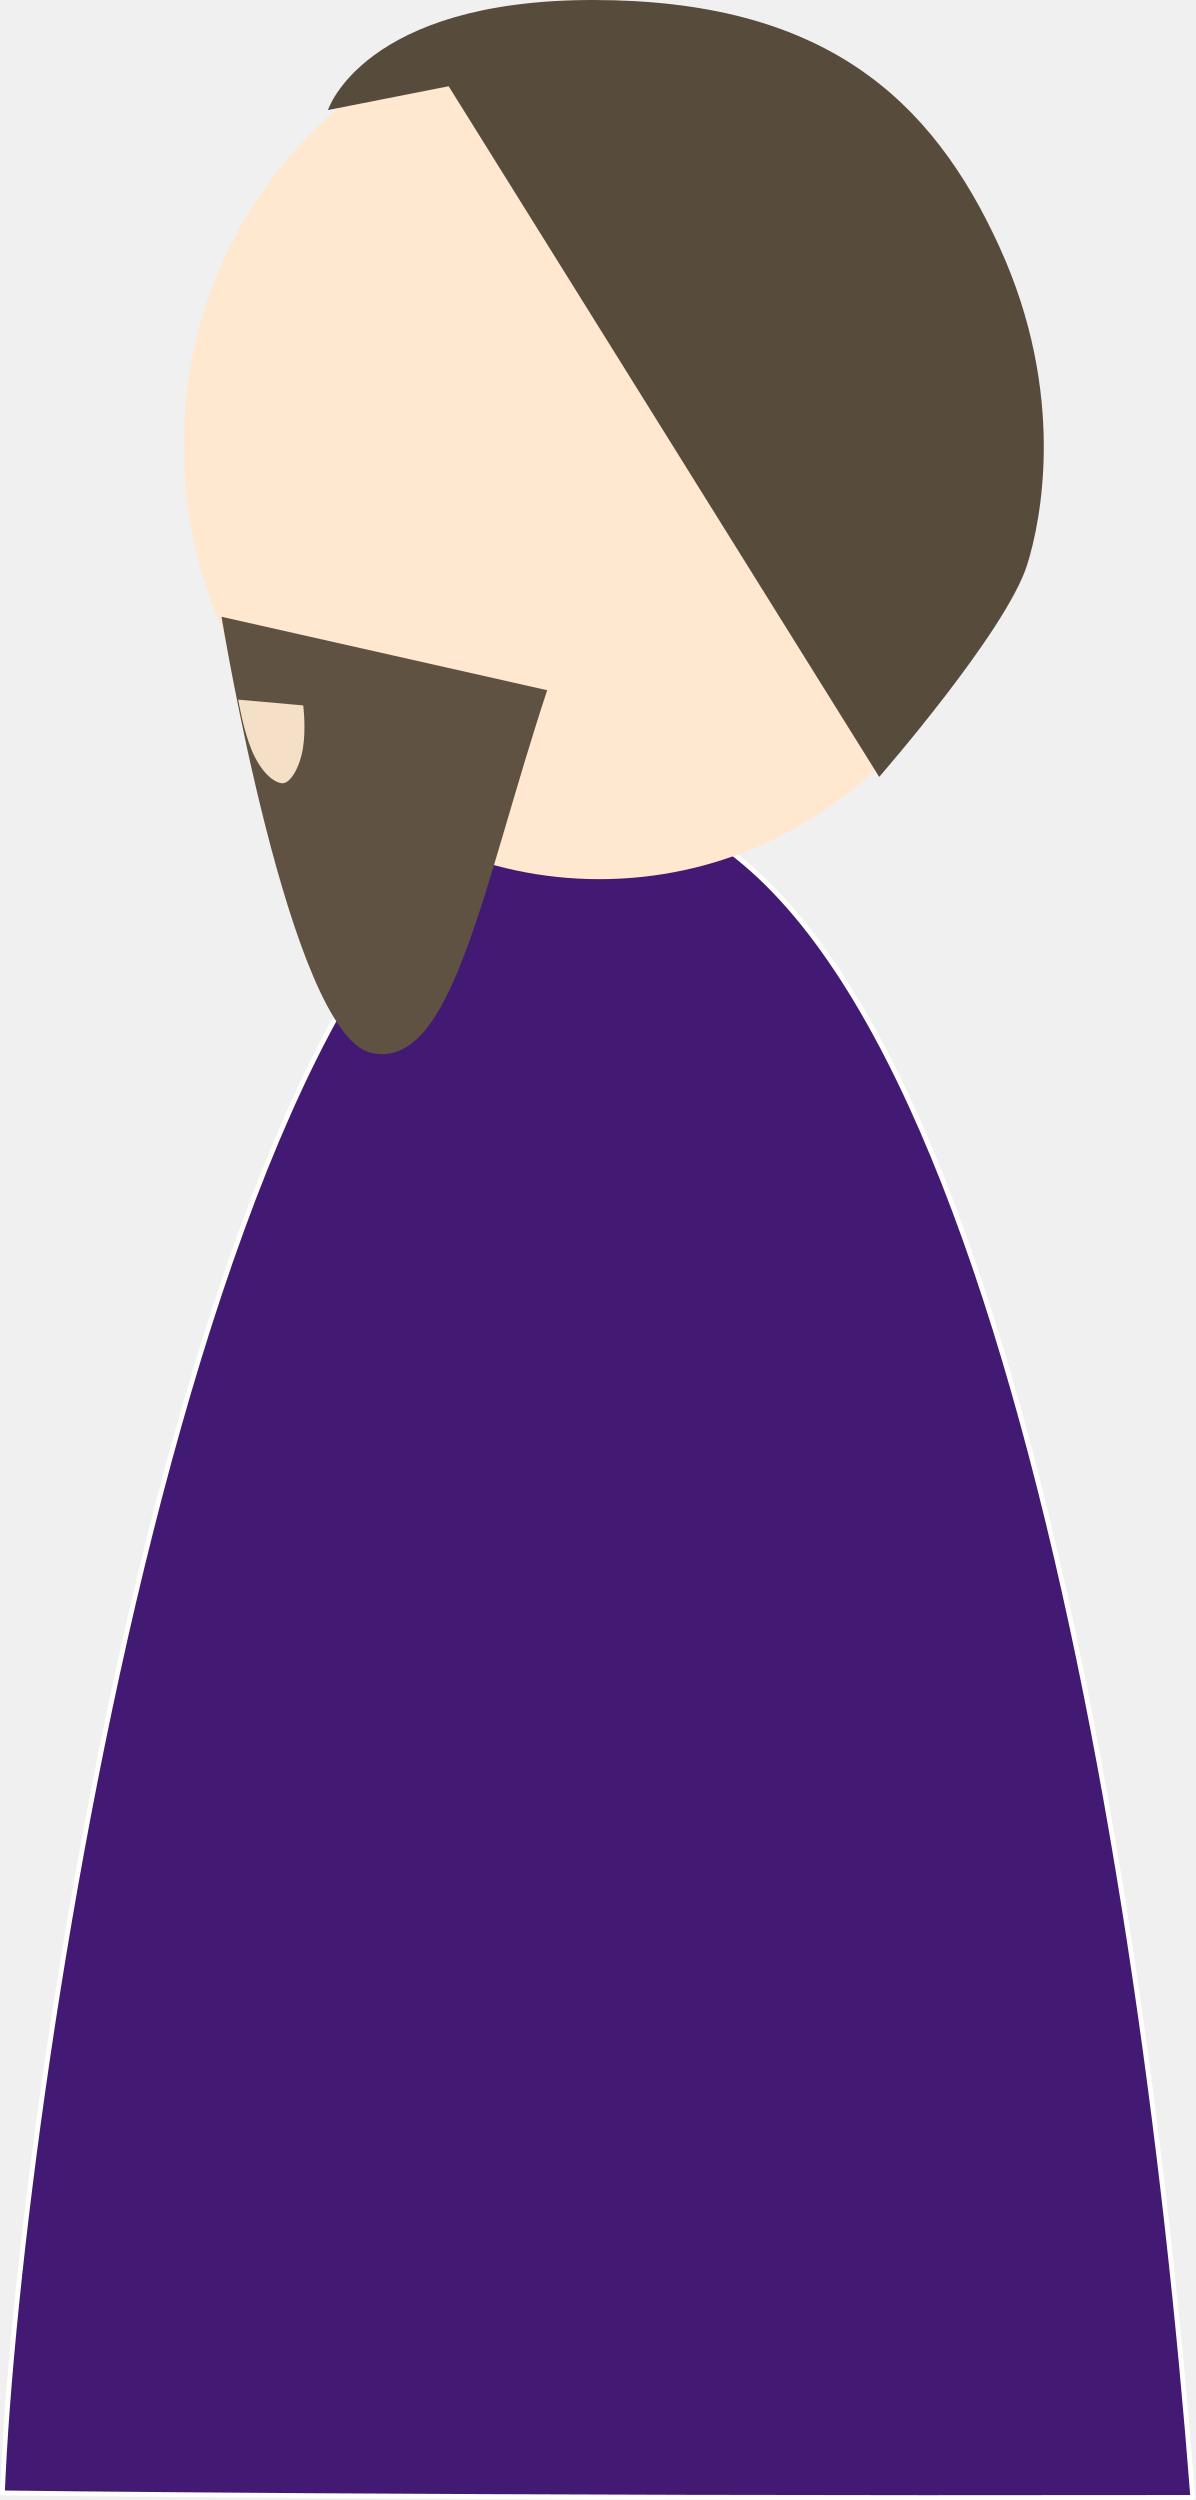
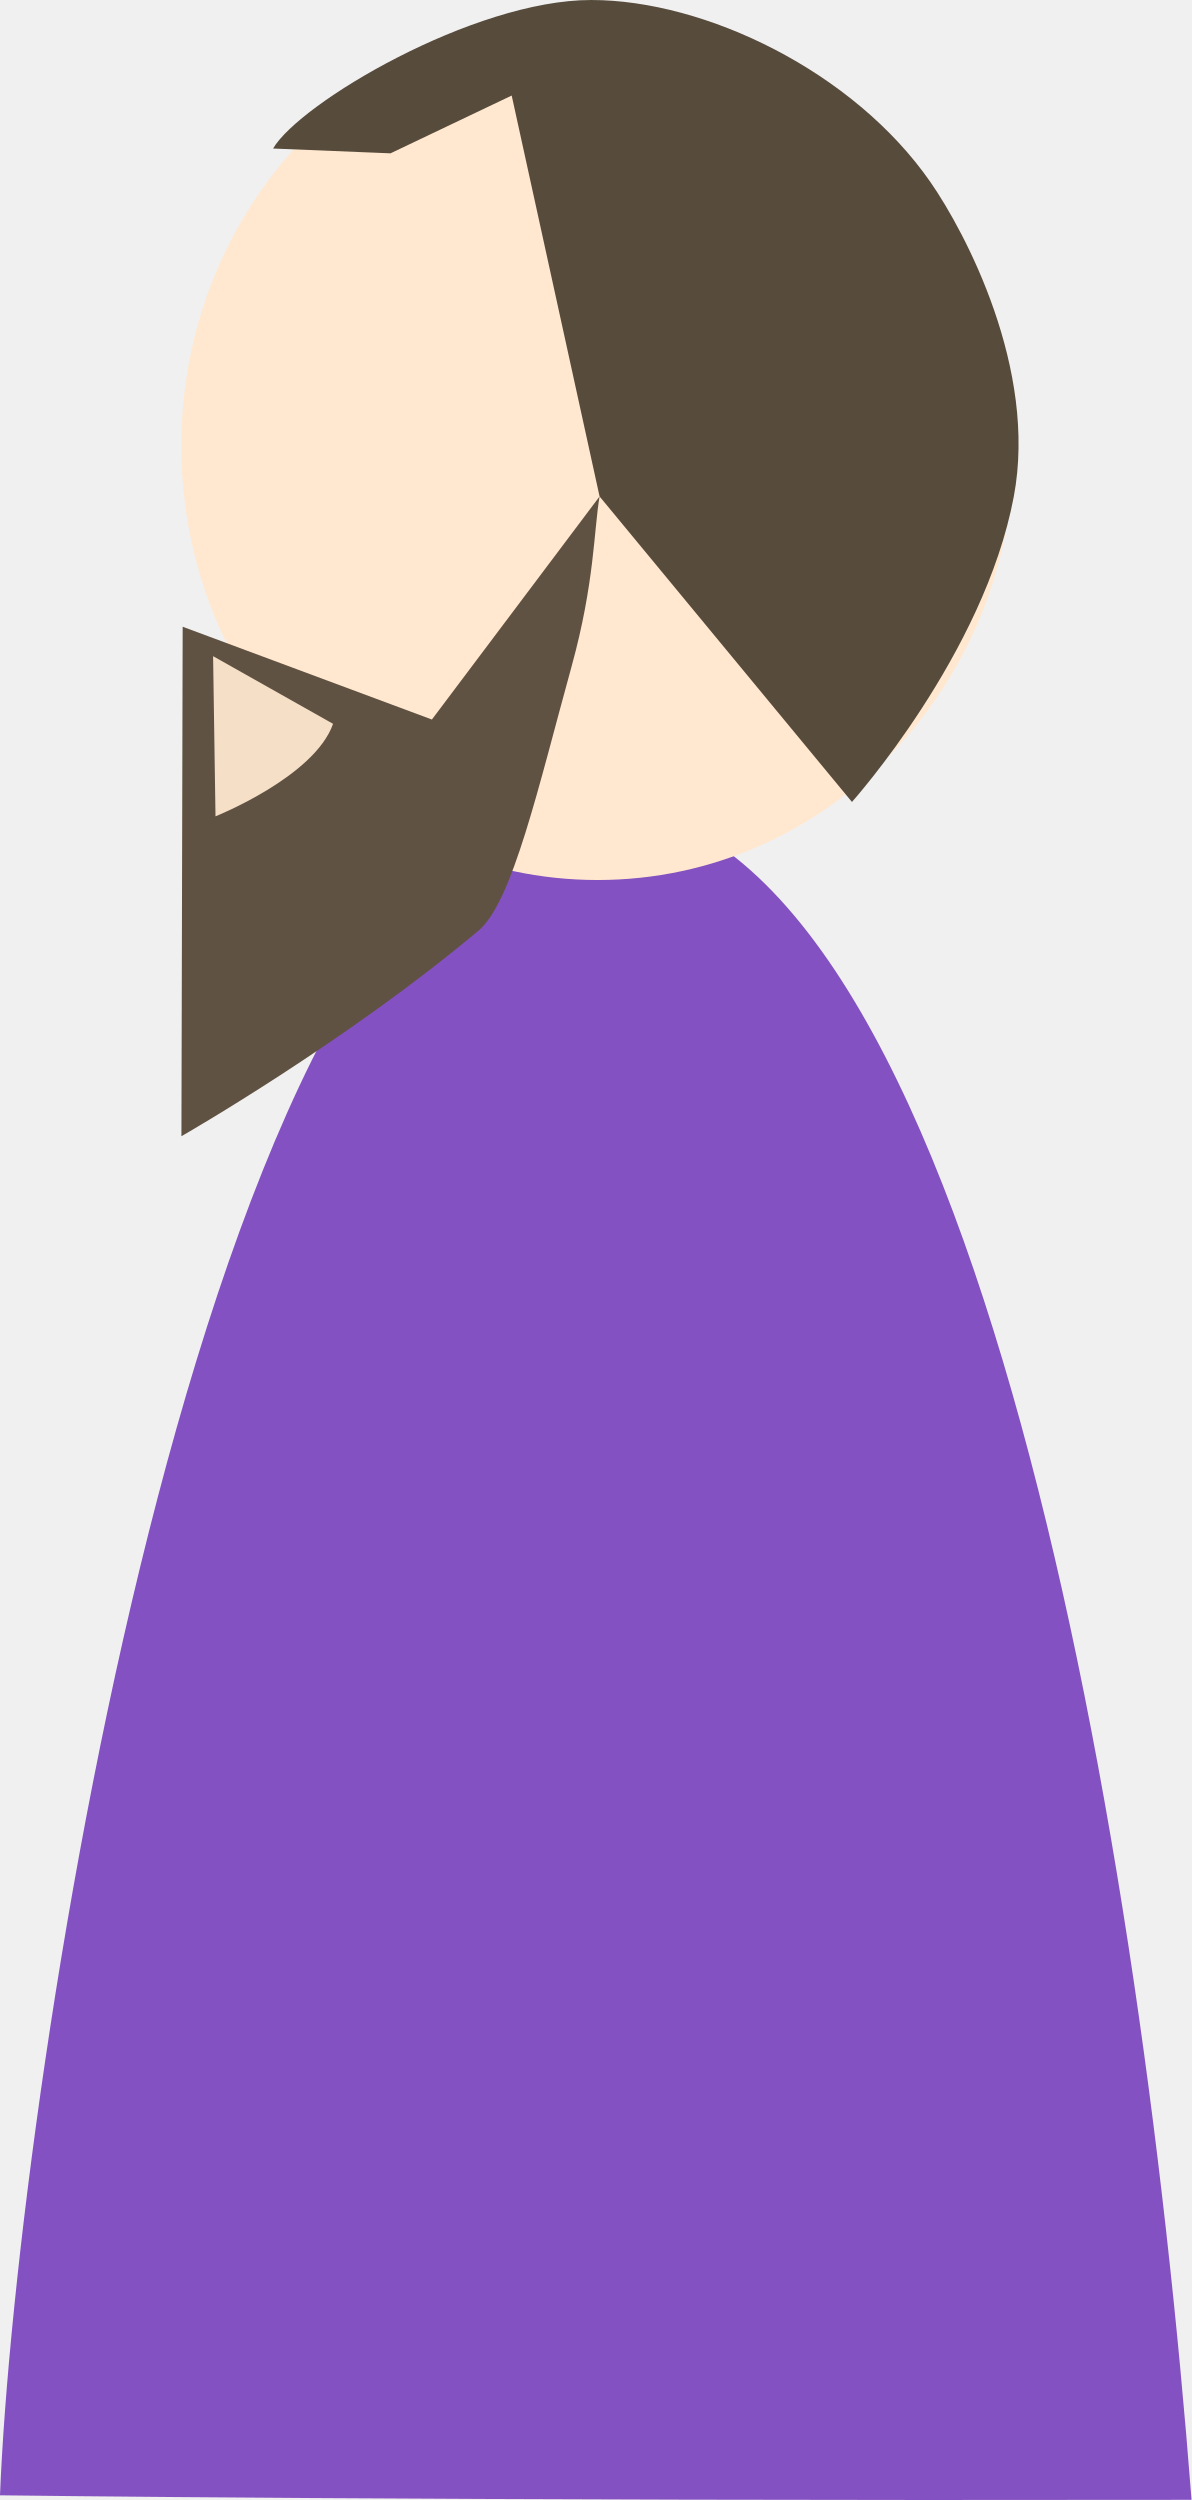
- <svg xmlns="http://www.w3.org/2000/svg" height="100%" stroke-miterlimit="10" style="fill-rule:nonzero;clip-rule:evenodd;stroke-linecap:round;stroke-linejoin:round;" version="1.1" viewBox="277.92 2.564 490.759 1026.52" width="100%" xml:space="preserve">
+ <svg xmlns="http://www.w3.org/2000/svg" height="100%" stroke-miterlimit="10" style="fill-rule:nonzero;clip-rule:evenodd;stroke-linecap:round;stroke-linejoin:round;" version="1.1" viewBox="278.908 2.564 488.783 1025.53" width="100%" xml:space="preserve">
  <defs />
  <g id="Dre-Left">
-     <path d="M278.908 1026.17C285.514 859.791 364.595 331.796 520.143 331.53C675.692 331.264 745.936 745.741 767.69 1028.02C456.594 1028.55 278.908 1026.17 278.908 1026.17Z" fill="#421a73" fill-rule="nonzero" opacity="1" stroke="#ffffff" stroke-linecap="butt" stroke-linejoin="round" stroke-width="1.977" />
+     <path d="M278.908 1026.17C285.514 859.791 364.595 331.796 520.143 331.53C675.692 331.264 745.936 745.741 767.69 1028.02C456.594 1028.55 278.908 1026.17 278.908 1026.17Z" fill="#8351c1" fill-rule="nonzero" opacity="1" stroke="none" />
    <path d="M353.29 185.516C353.29 87.188 429.736 7.477 524.039 7.477C618.341 7.477 694.787 87.188 694.787 185.516C694.787 283.845 618.341 363.556 524.039 363.556C429.736 363.556 353.29 283.845 353.29 185.516Z" fill="#ffe8cf" fill-rule="nonzero" opacity="1" stroke="none" />
-     <path d="M368.888 255.815C368.888 255.815 435.745 270.895 502.603 285.976C475.982 366.443 463.785 442.427 430.357 434.887C396.928 427.347 368.888 255.815 368.888 255.815Z" fill="#605242" fill-rule="nonzero" opacity="1" stroke="none" />
-     <path d="M375.723 289.846L402.425 292.21C402.425 292.21 403.644 301.803 402.295 309.868C400.946 317.933 397.03 324.471 393.693 324.175C390.198 323.866 385.028 319.512 381.285 310.63C377.878 302.546 375.723 289.846 375.723 289.846Z" fill="#f5dfc7" fill-rule="nonzero" opacity="1" stroke="none" />
-     <path d="M412.577 47.753C412.577 47.753 427.12 2.564 521.422 2.564C615.724 2.564 660.342 42.467 688.422 104.214C715.723 164.25 705.607 215.776 699.654 234.551C690.978 261.918 638.921 321.565 638.921 321.565L462.143 37.978L412.577 47.753Z" fill="#574b3c" fill-rule="nonzero" opacity="1" stroke="none" />
+     <path d="M353.84 259.659L456.076 297.72L524.86 206.214C522.498 220.074 522.803 241.732 513.428 275.76C499.714 325.539 489.133 372.593 475.265 384.253C420.795 430.052 353.33 468.654 353.33 468.654L353.84 259.659Z" fill="#605242" fill-rule="nonzero" opacity="1" stroke="none" />
+     <path d="M366.321 271.736L415.533 299.486C407.95 321.208 367.309 337.434 367.309 337.434L366.321 271.736Z" fill="#f5dfc7" fill-rule="nonzero" opacity="1" stroke="none" />
+     <path d="M521.422 2.564C568.251 2.564 629.112 31.868 660.61 77.292C674.88 97.872 704.597 153.919 694.787 206.214C682.649 270.927 628.387 331.53 628.387 331.53L524.86 206.214L488.81 41.756L439.095 65.462L390.927 63.491C401.72 44.944 473.006 2.564 521.422 2.564Z" fill="#574b3c" fill-rule="nonzero" opacity="1" stroke="none" />
  </g>
</svg>
